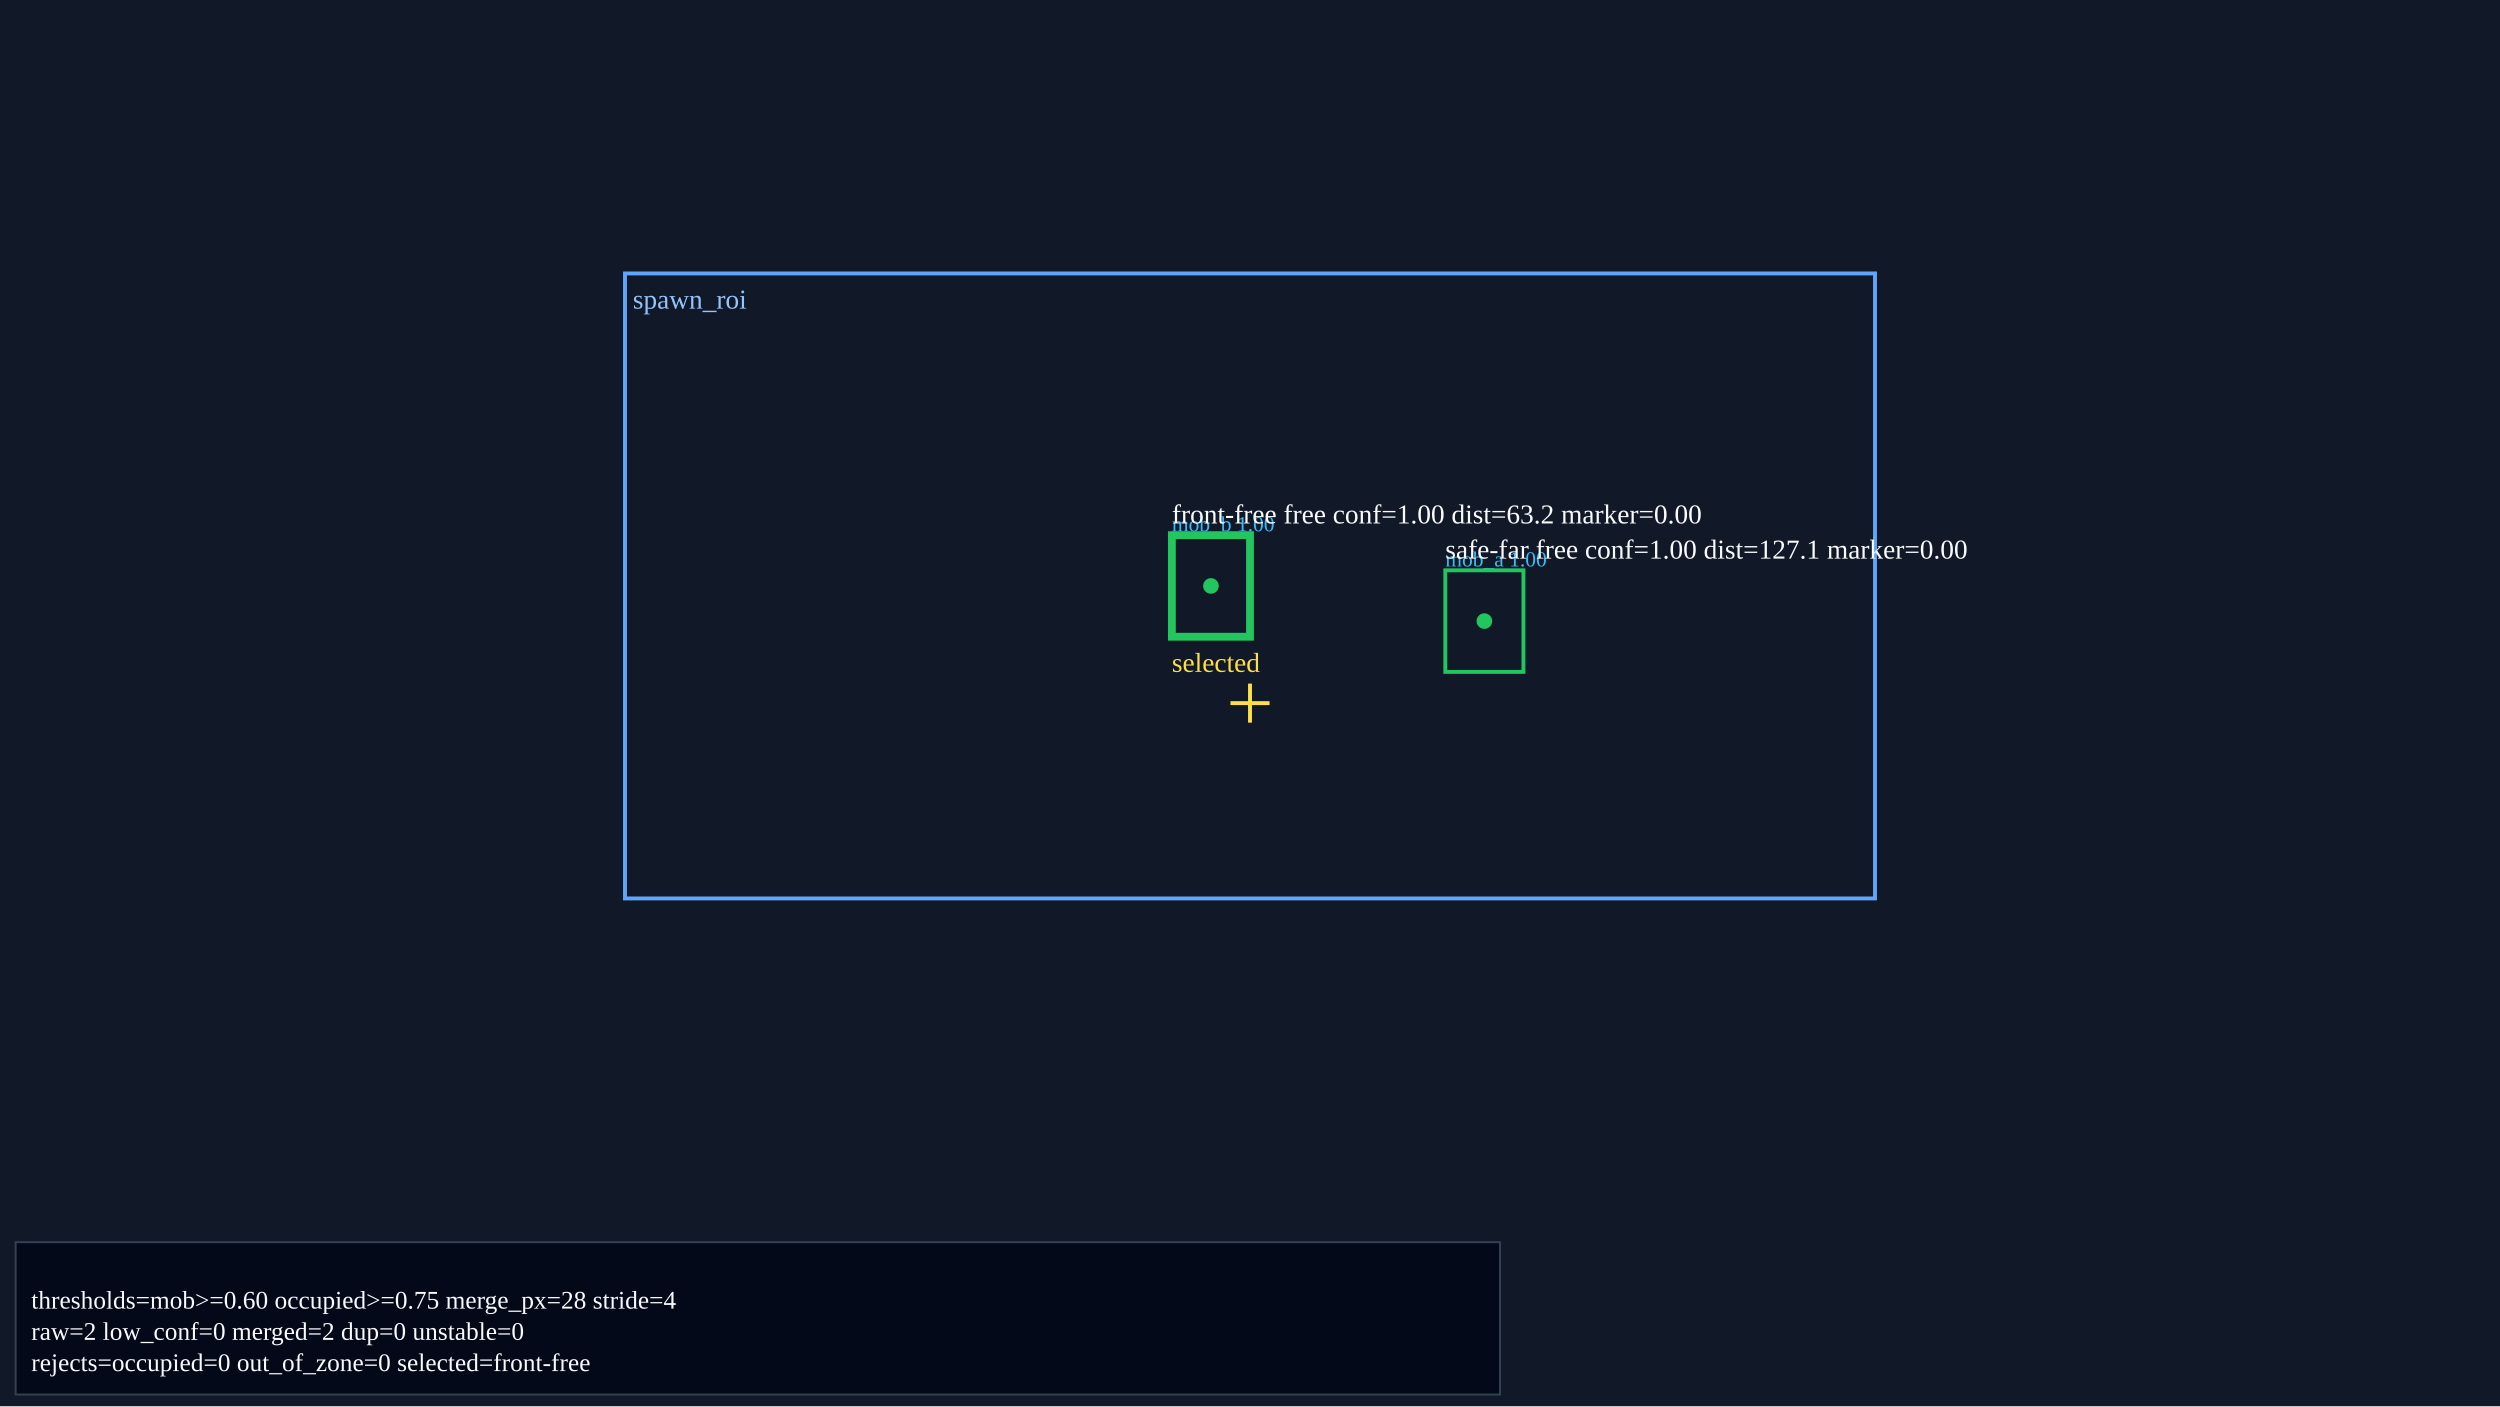
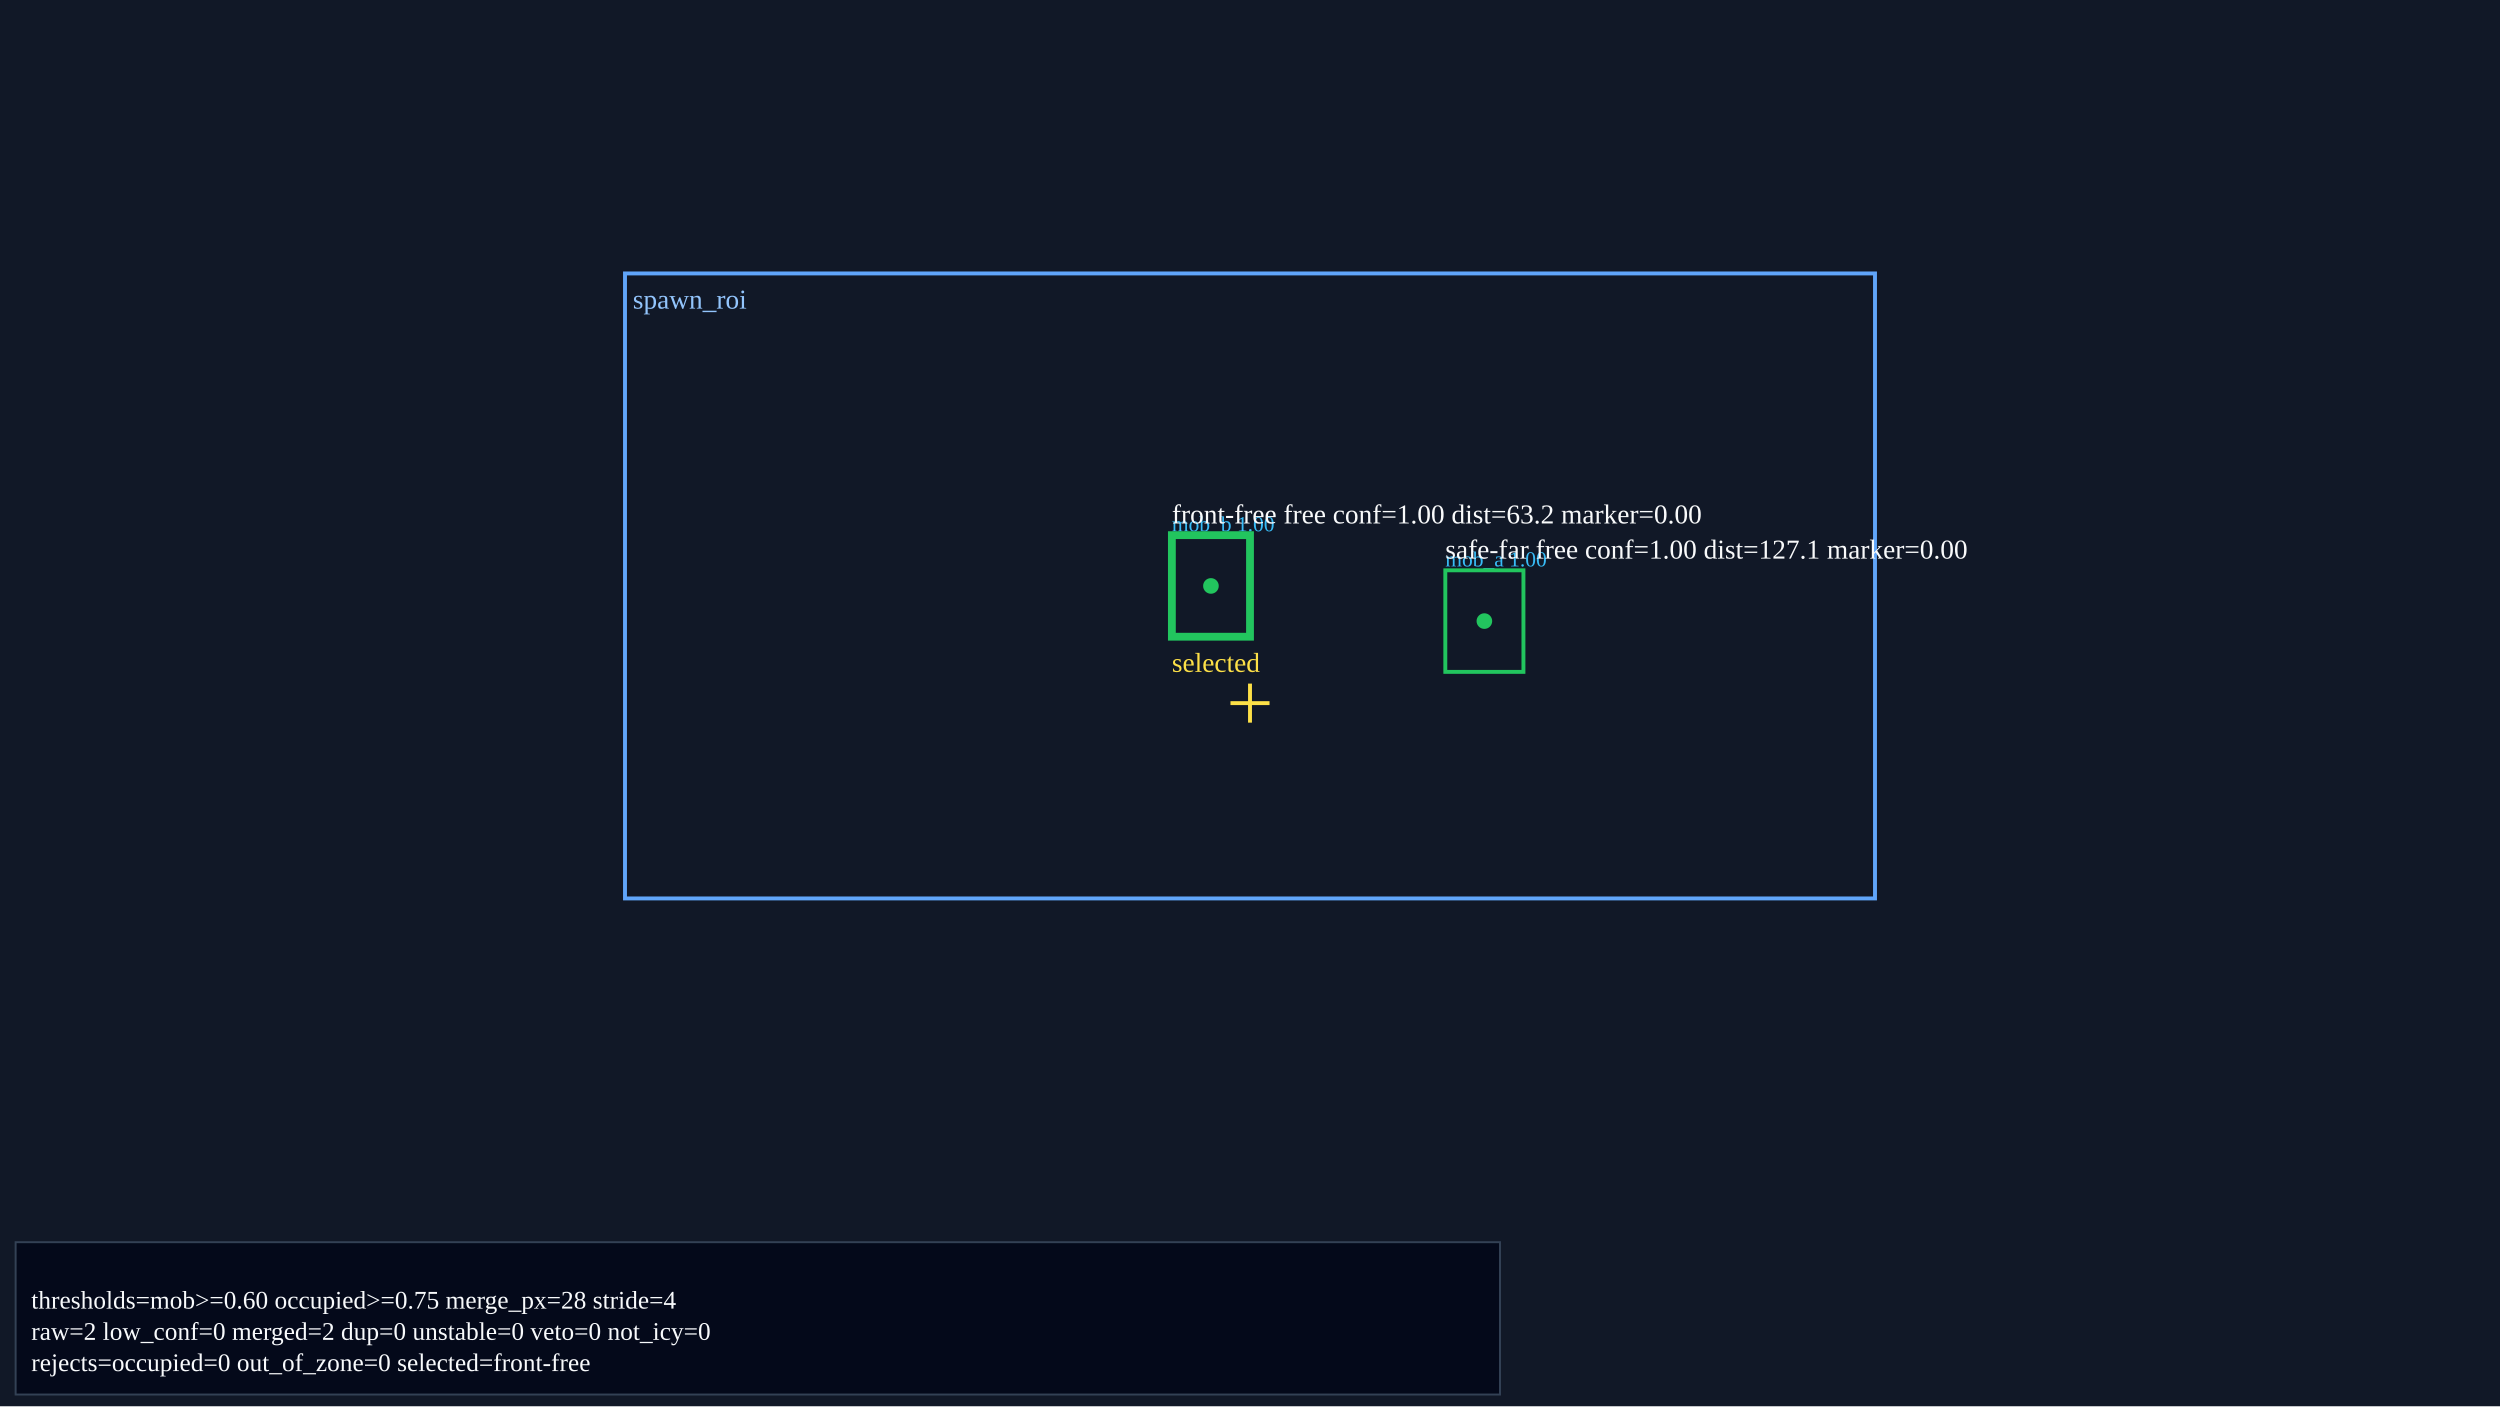
<svg xmlns="http://www.w3.org/2000/svg" width="1280" height="720" viewBox="0 0 1280 720">
  <rect width="100%" height="100%" fill="#111827" />
  <rect x="320" y="140" width="640" height="320" fill="none" stroke="#60a5fa" stroke-width="2" />
  <text x="324" y="158" fill="#93c5fd" font-size="14">spawn_roi</text>
  <line x1="630.0" y1="360.0" x2="650.0" y2="360.0" stroke="#fde047" stroke-width="2" />
  <line x1="640.0" y1="350.0" x2="640.0" y2="370.0" stroke="#fde047" stroke-width="2" />
  <rect x="600" y="274" width="40" height="52" fill="none" stroke="#38bdf8" stroke-dasharray="4 4" stroke-width="1" />
  <text x="600" y="272" fill="#38bdf8" font-size="11">mob_b 1.00</text>
  <rect x="740" y="292" width="40" height="52" fill="none" stroke="#38bdf8" stroke-dasharray="4 4" stroke-width="1" />
  <text x="740" y="290" fill="#38bdf8" font-size="11">mob_a 1.00</text>
  <rect x="600" y="274" width="40" height="52" fill="none" stroke="#22c55e" stroke-width="4" />
  <circle cx="620" cy="300" r="4" fill="#22c55e" />
  <text x="600" y="268" fill="#f9fafb" font-size="14">front-free free conf=1.00 dist=63.2 marker=0.00</text>
  <text x="600" y="344" fill="#fde047" font-size="14">selected</text>
  <rect x="740" y="292" width="40" height="52" fill="none" stroke="#22c55e" stroke-width="2" />
  <circle cx="760" cy="318" r="4" fill="#22c55e" />
  <text x="740" y="286" fill="#f9fafb" font-size="14">safe-far free conf=1.00 dist=127.1 marker=0.00</text>
  <rect x="8" y="636" width="760" height="78" fill="#020617" fill-opacity="0.80" stroke="#334155" stroke-width="1" />
  <text x="16" y="670" fill="#f8fafc" font-size="13">thresholds=mob&gt;=0.60 occupied&gt;=0.75 merge_px=28 stride=4</text>
-   <text x="16" y="686" fill="#f8fafc" font-size="13">raw=2 low_conf=0 merged=2 dup=0 unstable=0</text>
+   <text x="16" y="686" fill="#f8fafc" font-size="13">raw=2 low_conf=0 merged=2 dup=0 unstable=0 veto=0 not_icy=0</text>
  <text x="16" y="702" fill="#f8fafc" font-size="13">rejects=occupied=0 out_of_zone=0 selected=front-free</text>
</svg>
